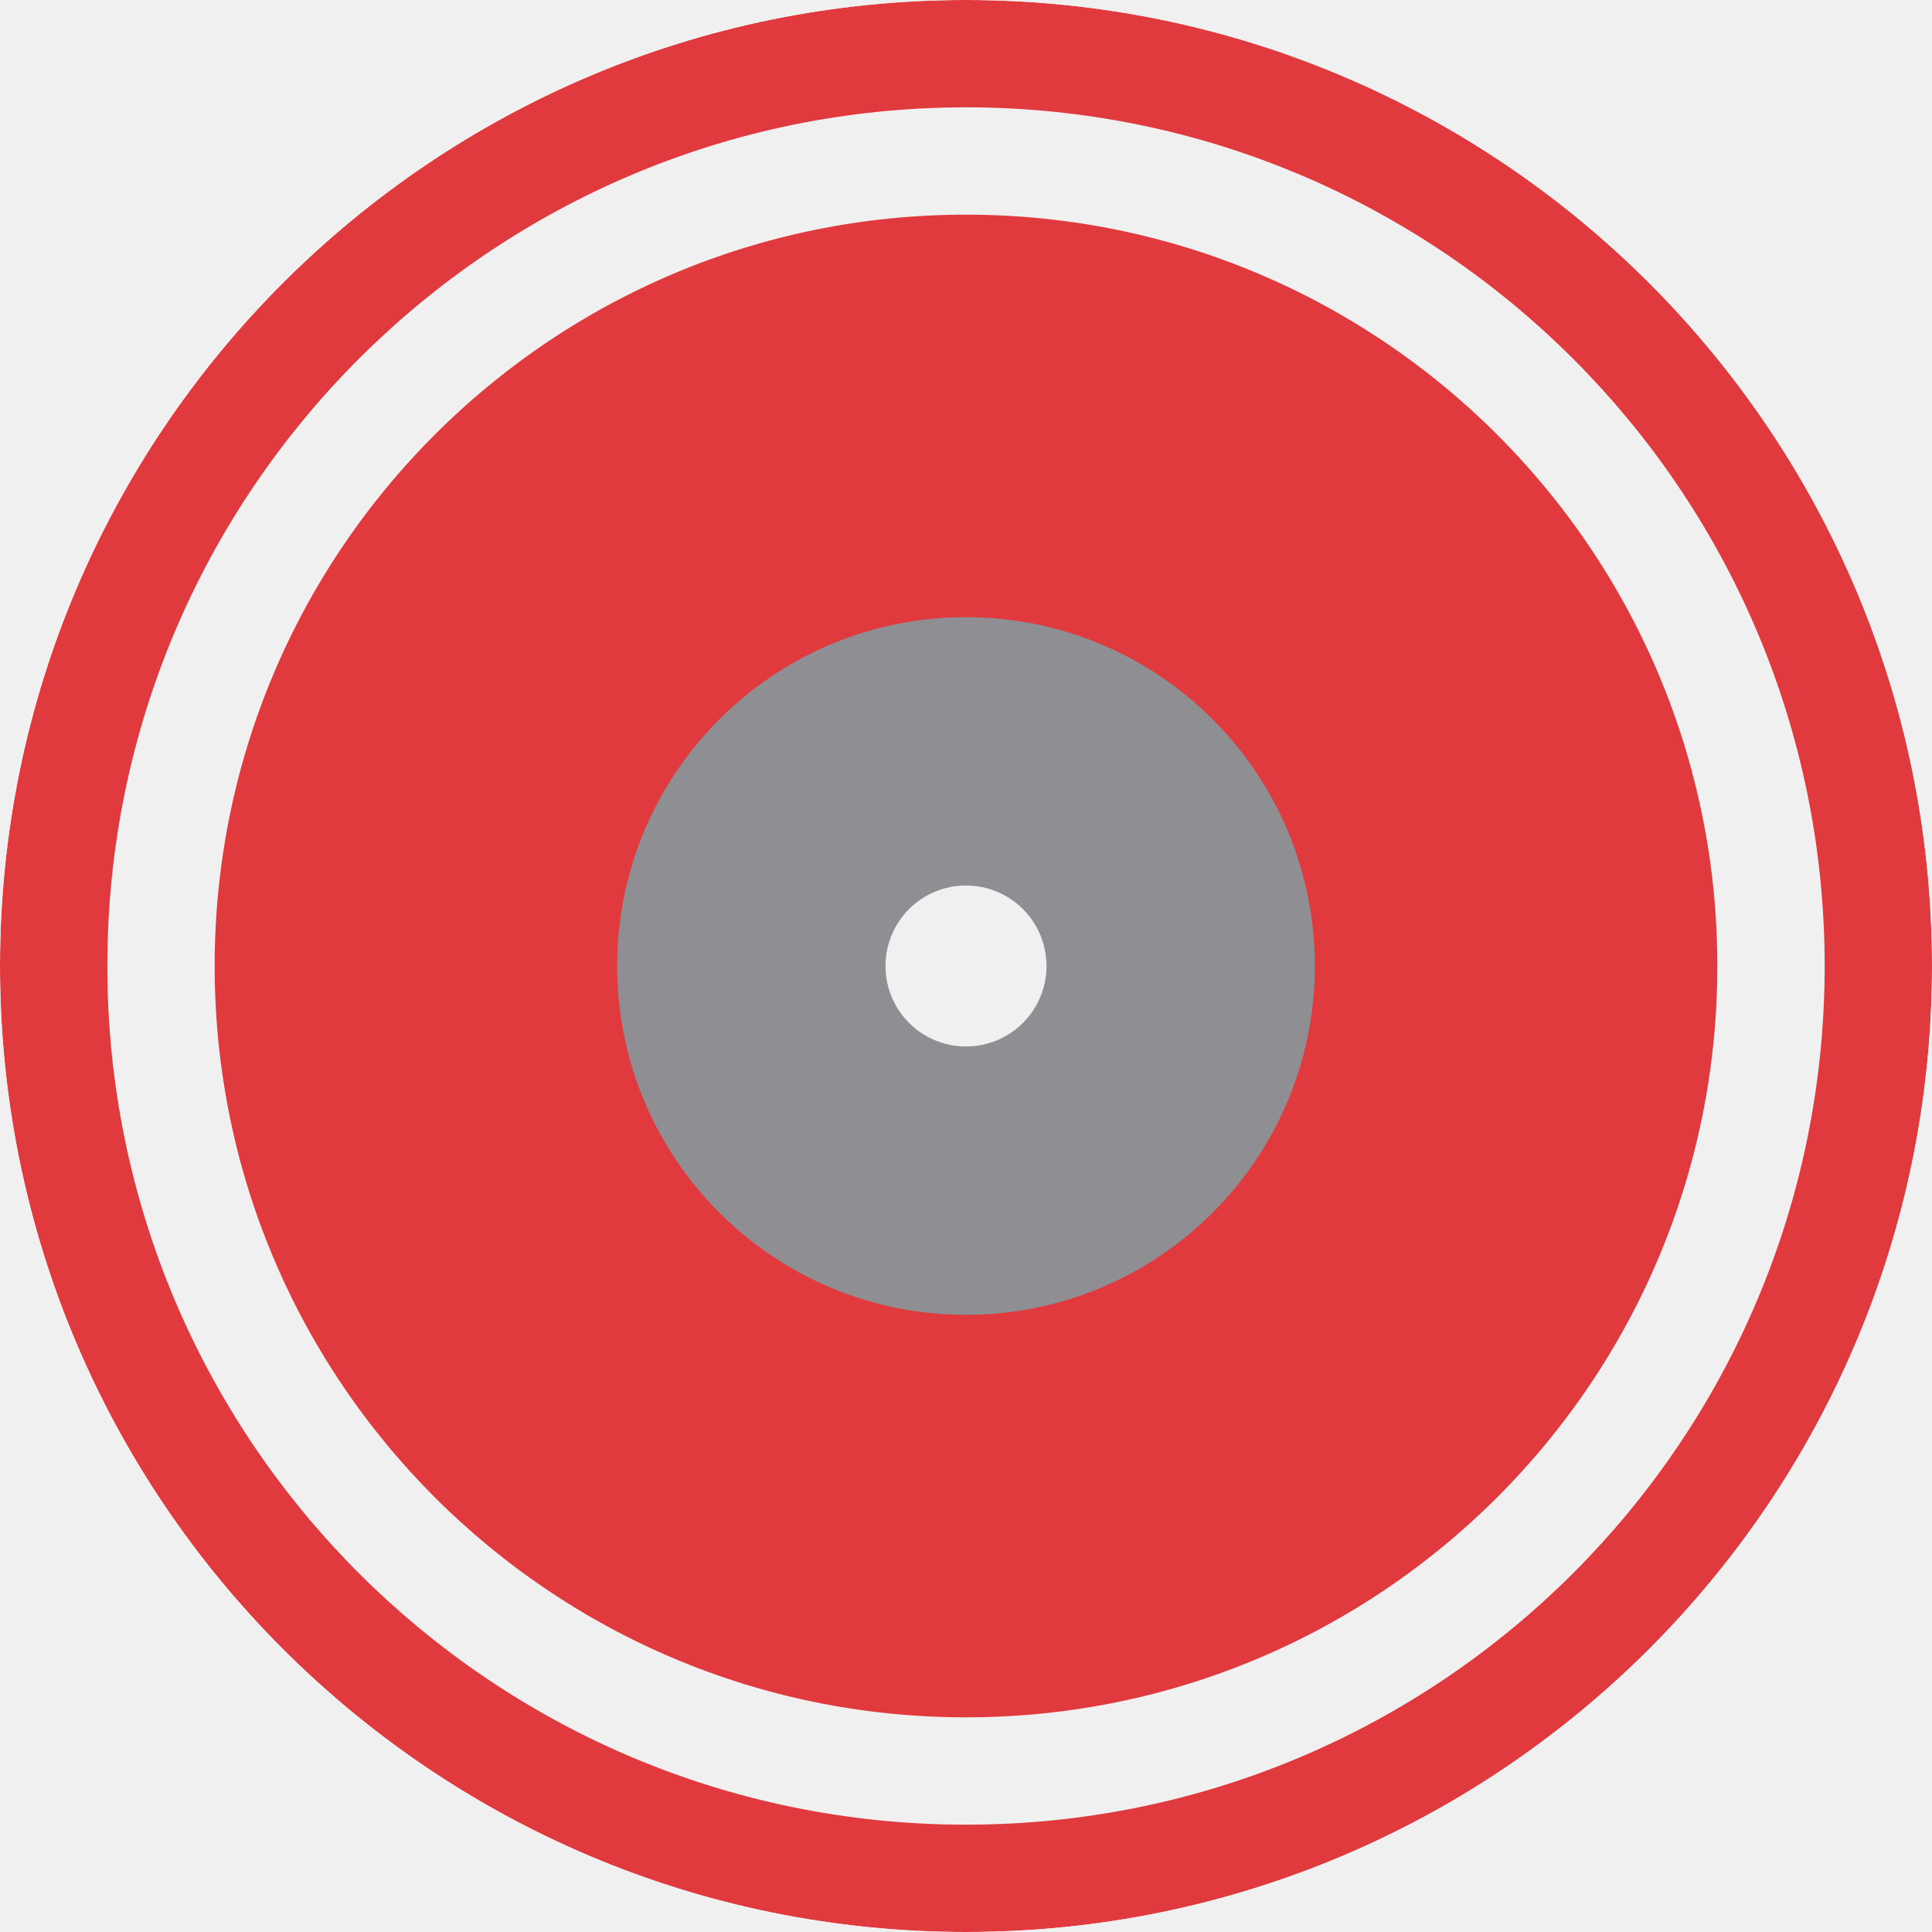
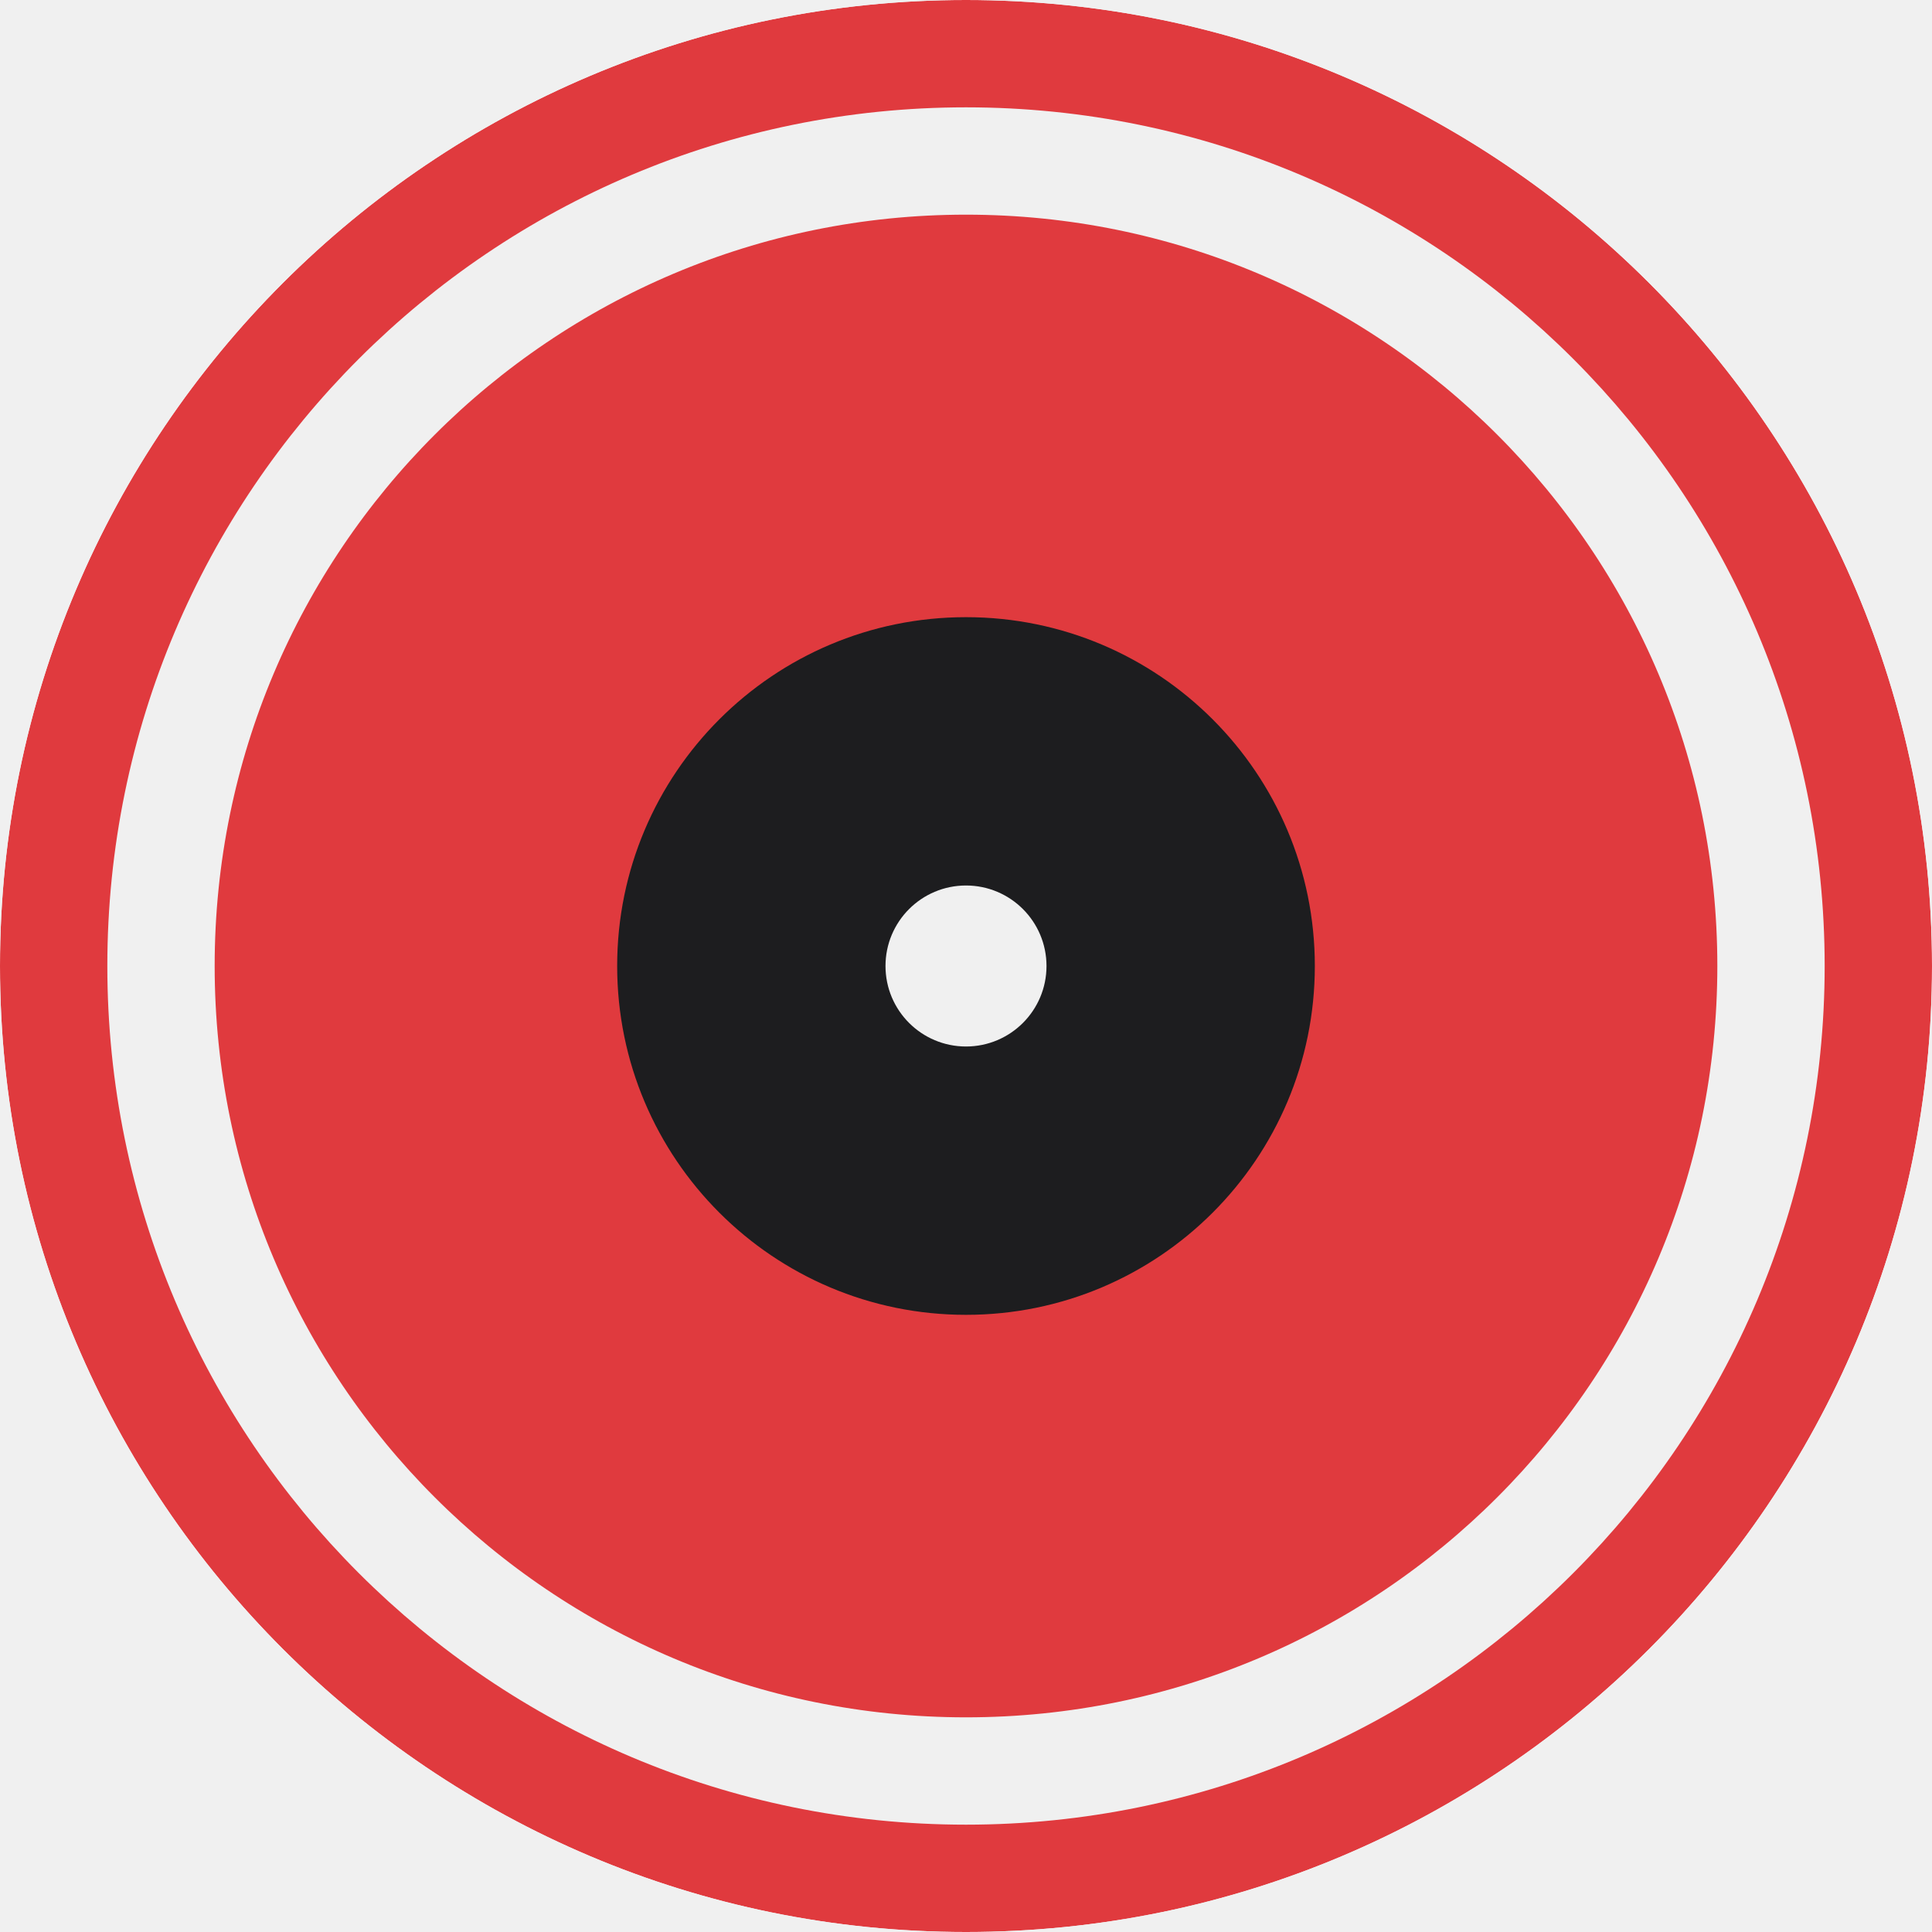
<svg xmlns="http://www.w3.org/2000/svg" viewBox="0 0 36 36">
+   <style>
+     .label { fill: #1d1d1f; }
+     @media (prefers-color-scheme: dark) { .label { fill: #f2f2f0; } }
+   </style>
  <mask id="cutouts">
    <circle cx="18" cy="18" r="18" fill="#fff" />
    <circle cx="18" cy="18" r="15" fill="none" stroke="#000" stroke-width="2" />
    <circle cx="18" cy="18" r="1.5" fill="#000" />
  </mask>
  <g mask="url(#cutouts)">
    <circle cx="18" cy="18" r="18" fill="#e03a3e" />
-     <circle cx="18" cy="18" r="6.5" fill="#8e8e93" />
+     <circle class="label" cx="18" cy="18" r="6.5" />
  </g>
</svg>
